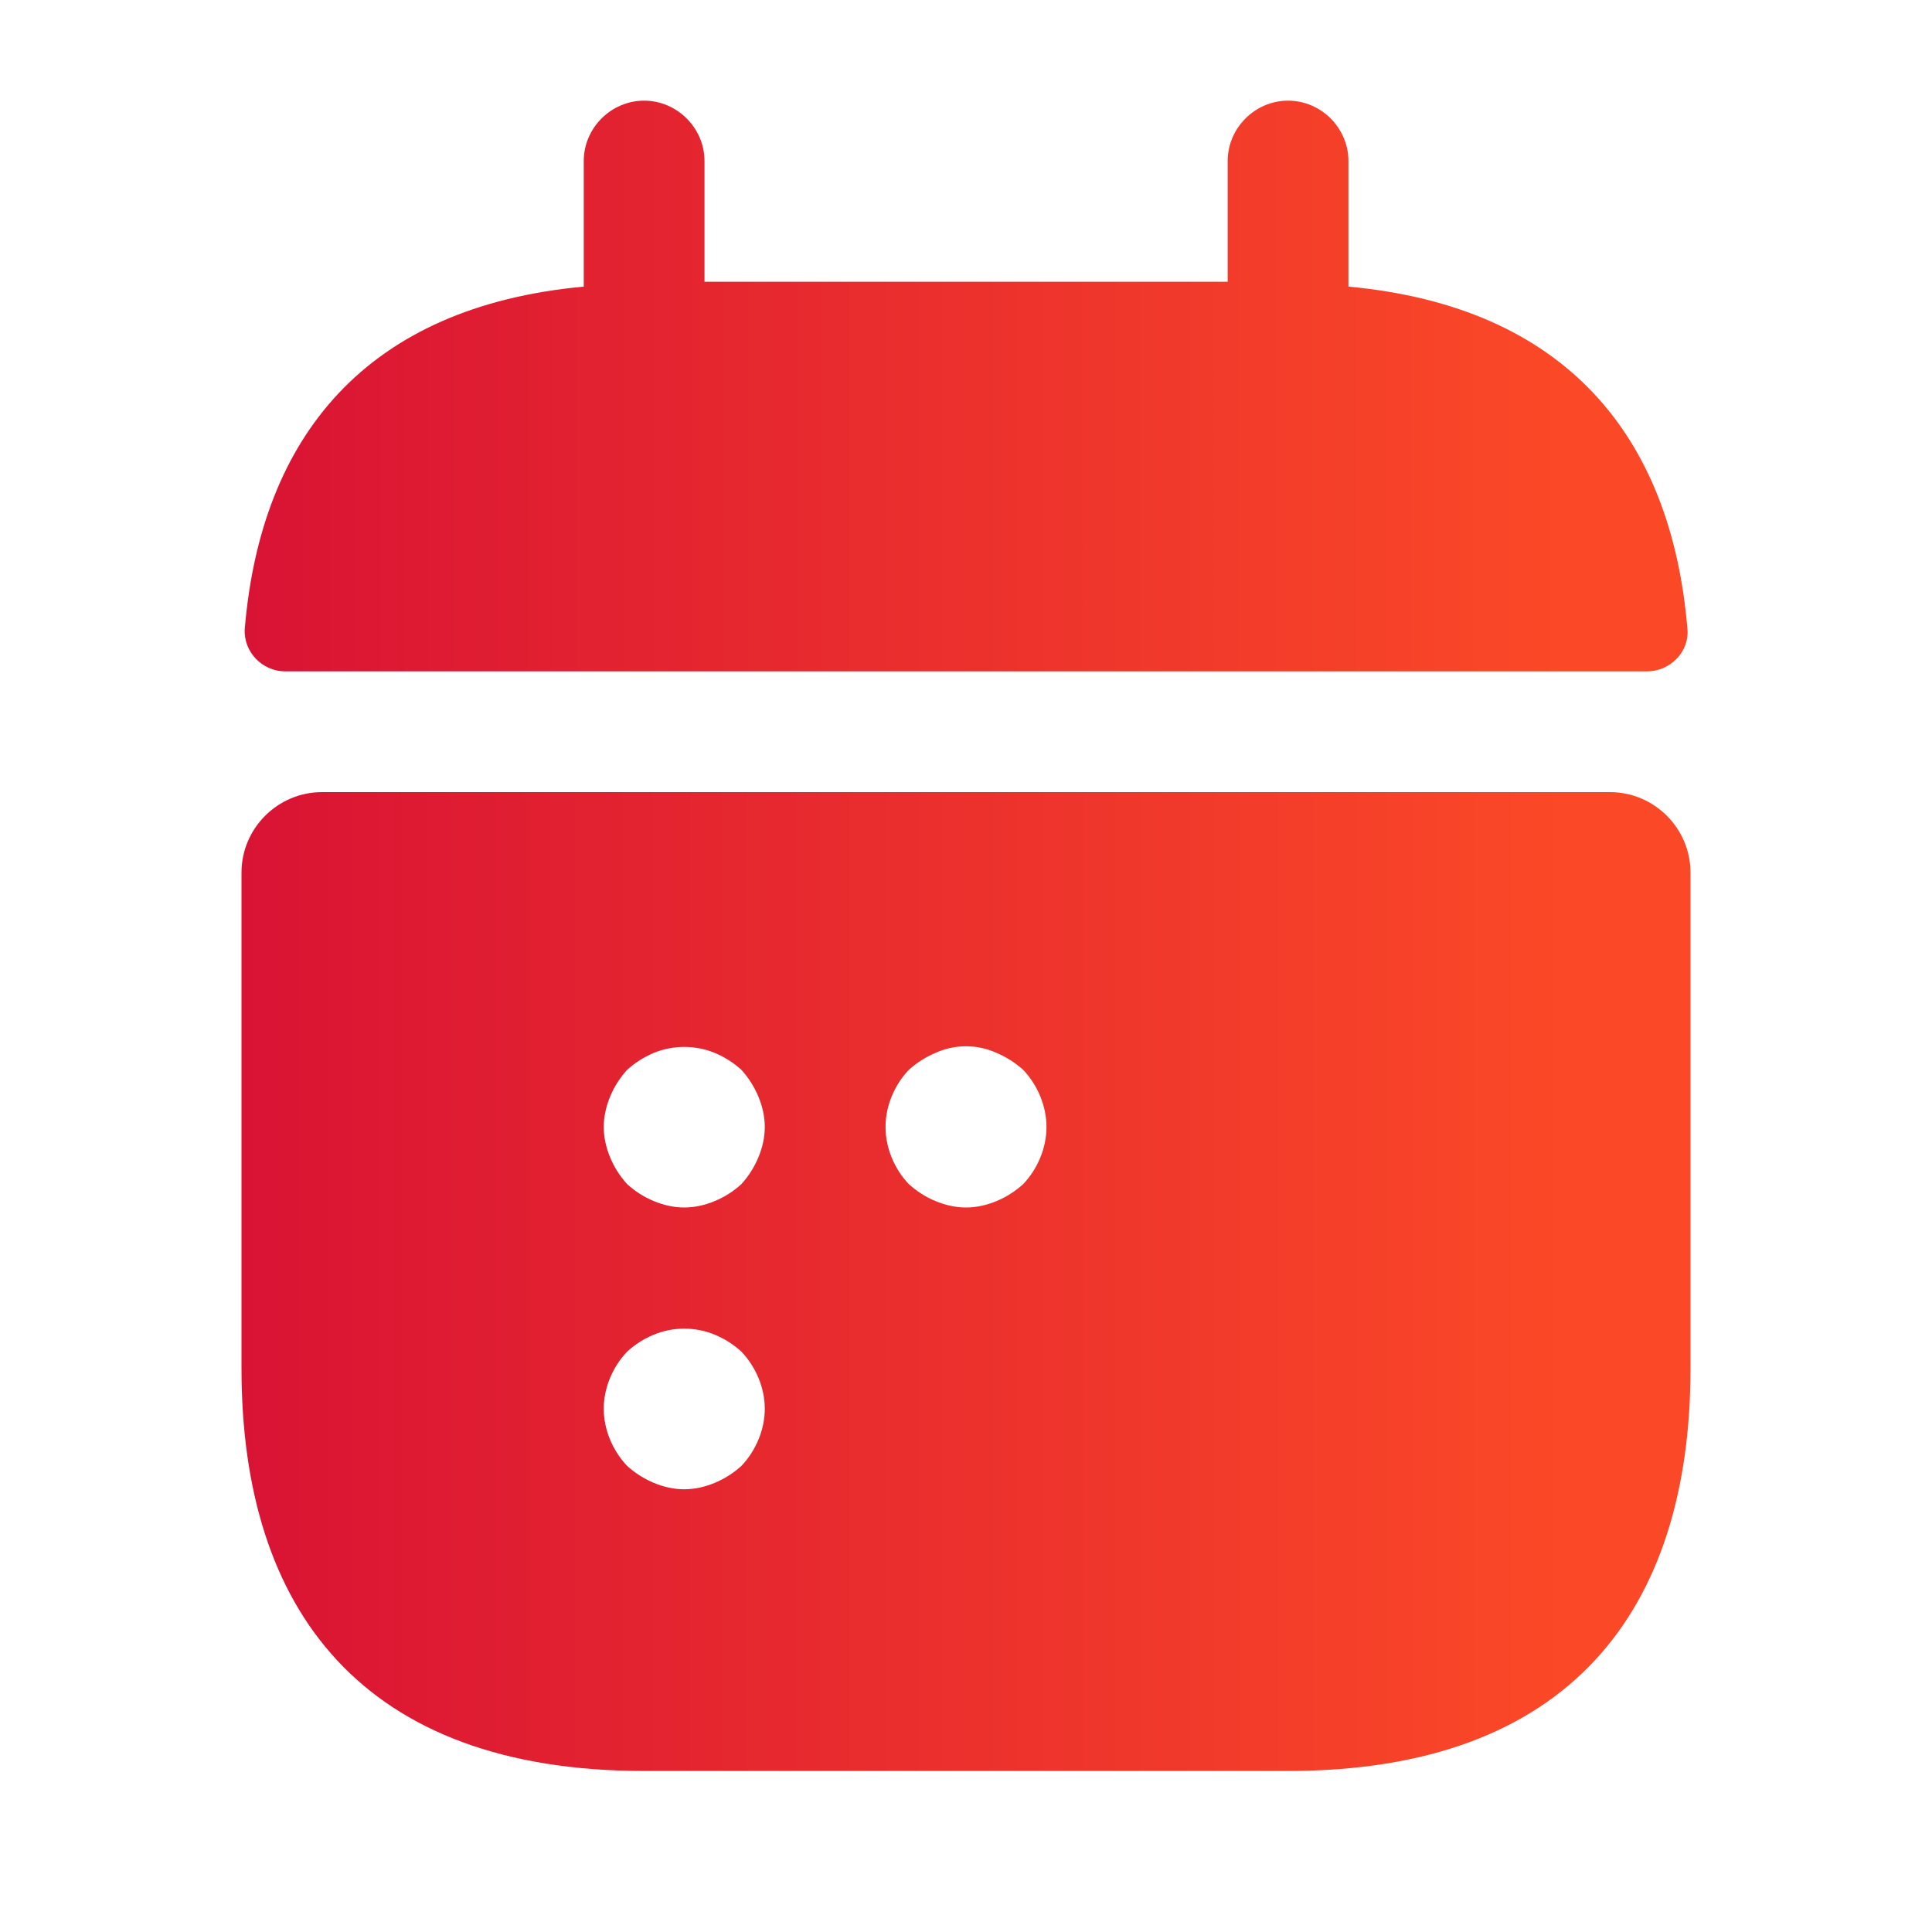
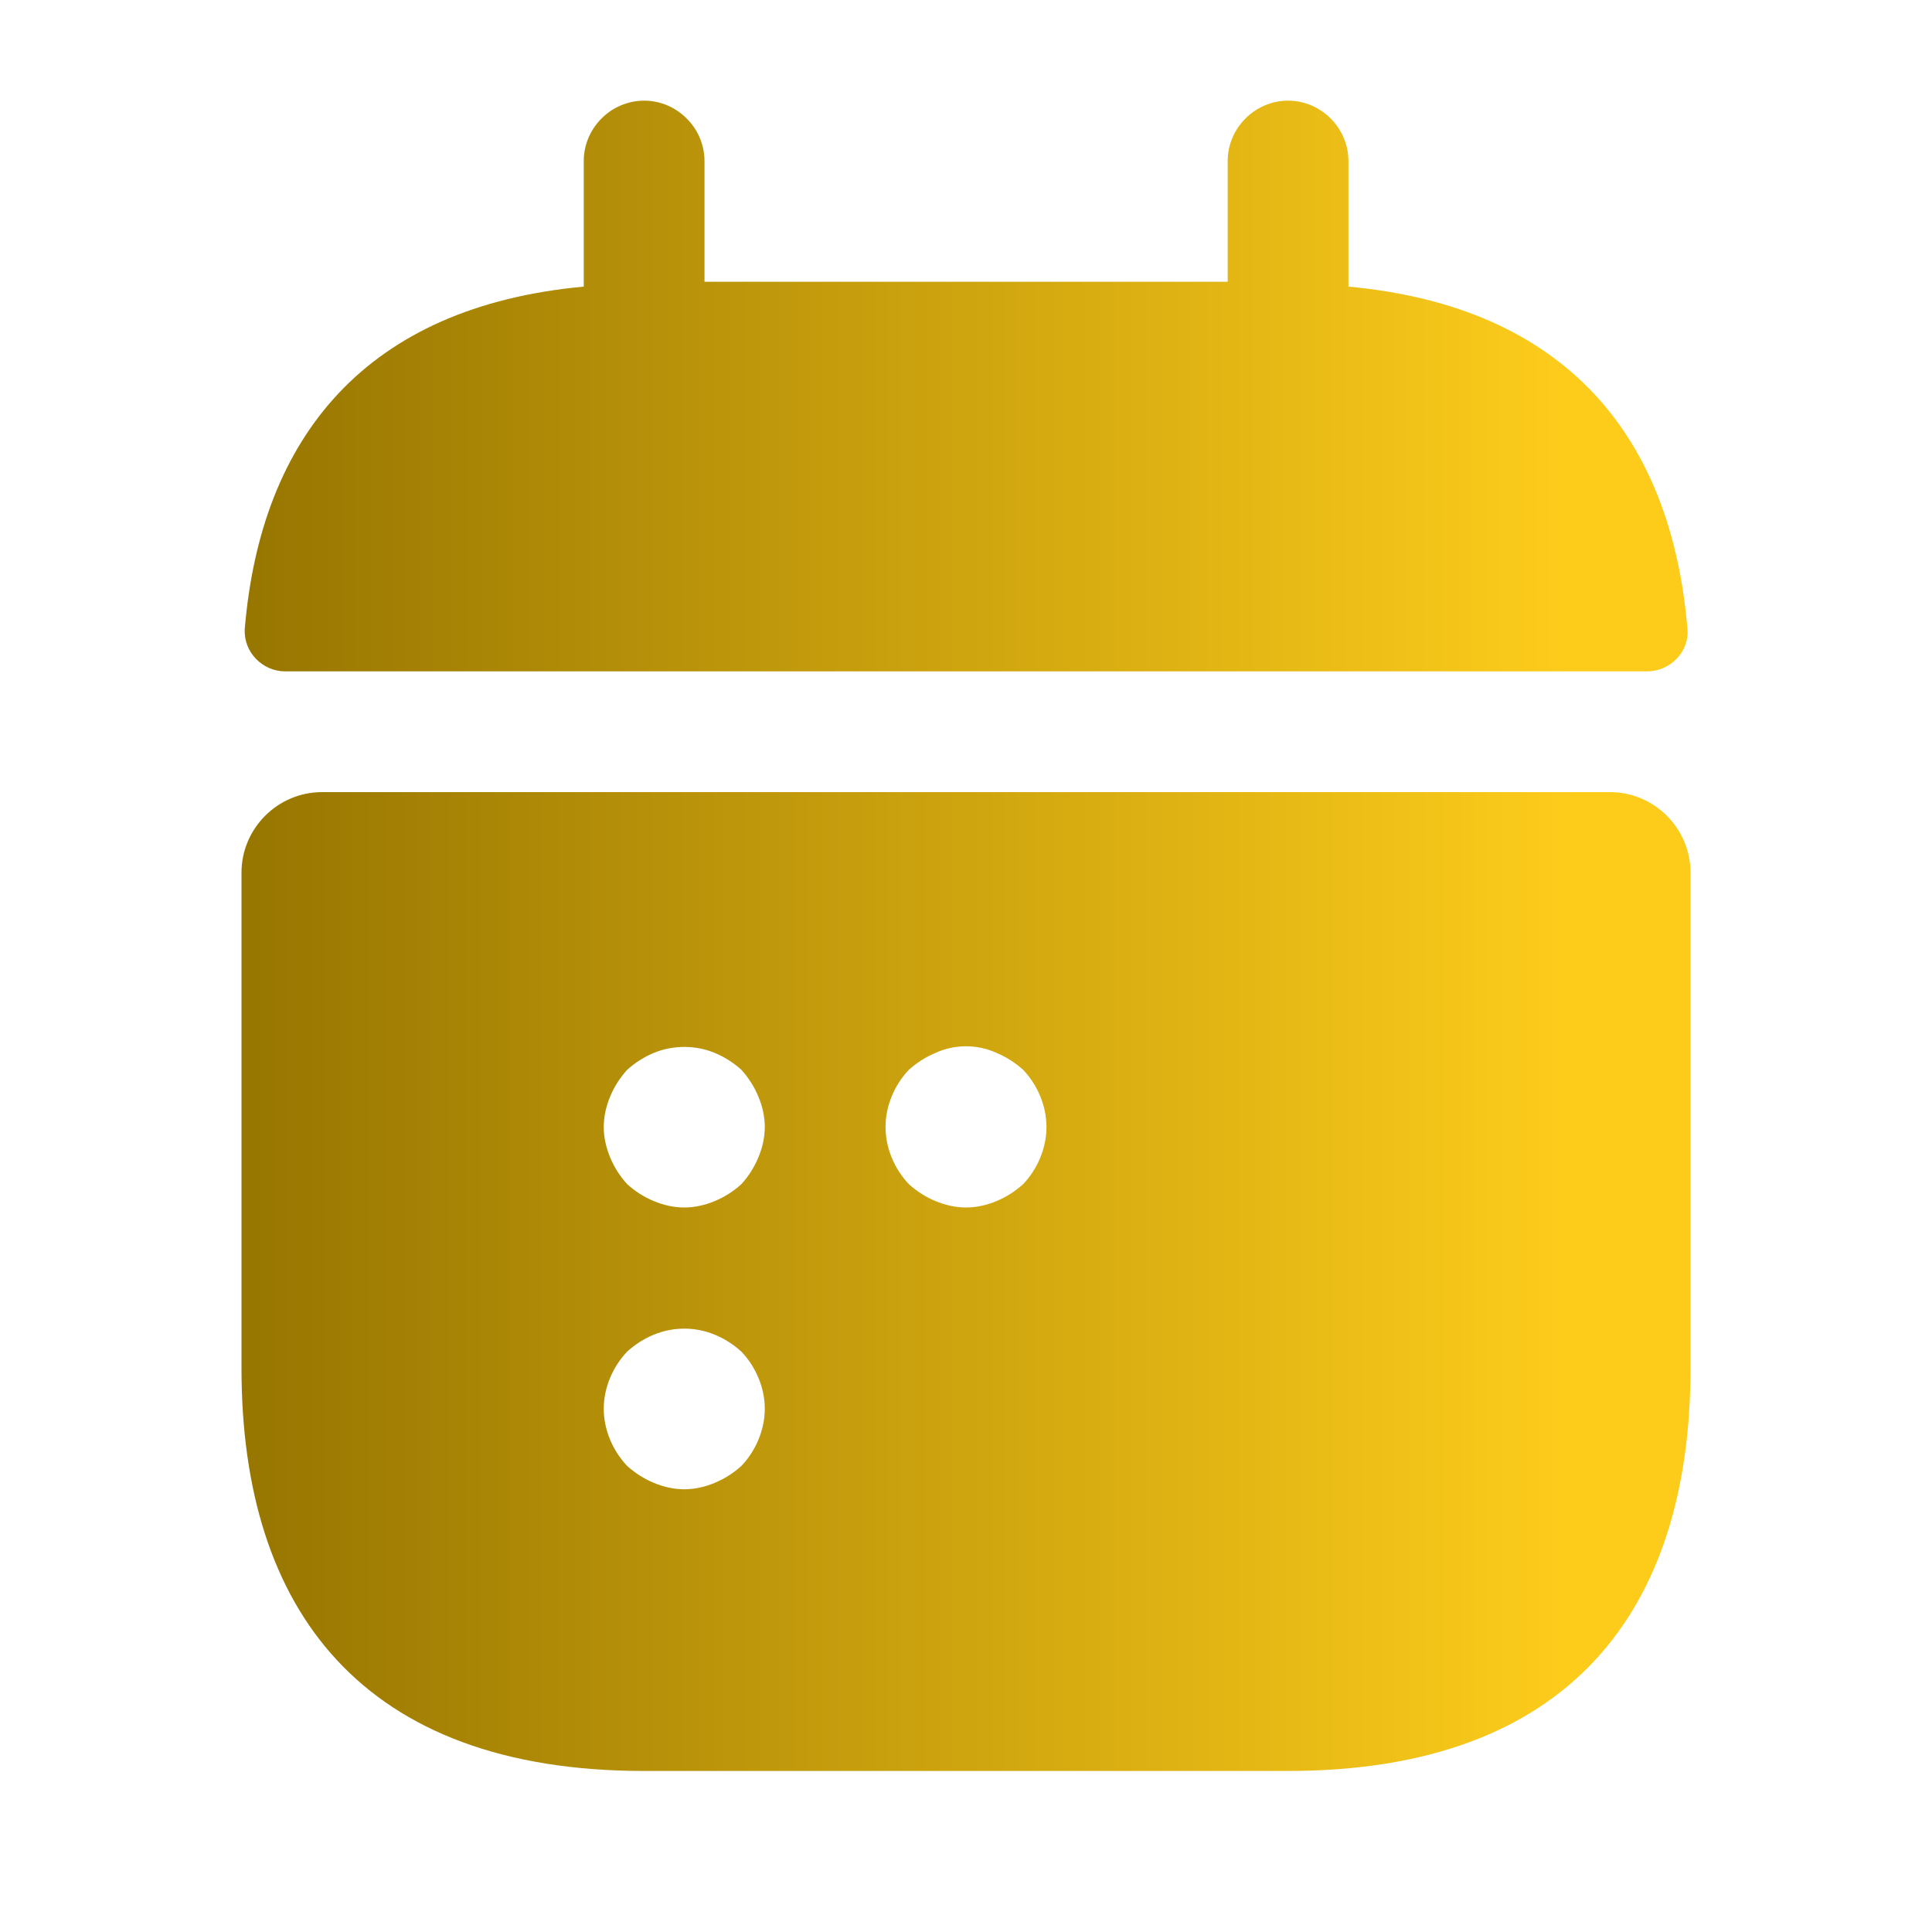
<svg xmlns="http://www.w3.org/2000/svg" width="20" height="20" viewBox="0 0 20 20" fill="none">
  <path d="M13.959 2.967V1.667C13.959 1.325 13.676 1.042 13.334 1.042C12.992 1.042 12.709 1.325 12.709 1.667V2.917H7.293V1.667C7.293 1.325 7.009 1.042 6.668 1.042C6.326 1.042 6.043 1.325 6.043 1.667V2.967C3.793 3.175 2.701 4.517 2.534 6.508C2.518 6.75 2.718 6.95 2.951 6.95H17.051C17.293 6.95 17.492 6.742 17.468 6.508C17.301 4.517 16.209 3.175 13.959 2.967Z" fill="url(#paint0_linear_1145_5205)" />
  <path d="M16.667 8.2H3.333C2.875 8.2 2.5 8.575 2.5 9.033V14.167C2.5 16.667 3.75 18.333 6.667 18.333H13.333C16.25 18.333 17.5 16.667 17.5 14.167V9.033C17.5 8.575 17.125 8.2 16.667 8.2ZM7.675 15.175C7.592 15.25 7.5 15.308 7.4 15.35C7.3 15.392 7.192 15.417 7.083 15.417C6.975 15.417 6.867 15.392 6.767 15.35C6.667 15.308 6.575 15.25 6.492 15.175C6.342 15.017 6.25 14.8 6.25 14.583C6.25 14.367 6.342 14.15 6.492 13.992C6.575 13.917 6.667 13.858 6.767 13.817C6.967 13.733 7.2 13.733 7.4 13.817C7.5 13.858 7.592 13.917 7.675 13.992C7.825 14.15 7.917 14.367 7.917 14.583C7.917 14.8 7.825 15.017 7.675 15.175ZM7.85 11.983C7.808 12.083 7.75 12.175 7.675 12.258C7.592 12.333 7.5 12.392 7.4 12.433C7.3 12.475 7.192 12.5 7.083 12.5C6.975 12.5 6.867 12.475 6.767 12.433C6.667 12.392 6.575 12.333 6.492 12.258C6.417 12.175 6.358 12.083 6.317 11.983C6.275 11.883 6.25 11.775 6.25 11.667C6.25 11.558 6.275 11.45 6.317 11.35C6.358 11.25 6.417 11.158 6.492 11.075C6.575 11 6.667 10.942 6.767 10.9C6.967 10.817 7.2 10.817 7.4 10.9C7.5 10.942 7.592 11 7.675 11.075C7.75 11.158 7.808 11.25 7.85 11.35C7.892 11.45 7.917 11.558 7.917 11.667C7.917 11.775 7.892 11.883 7.85 11.983ZM10.592 12.258C10.508 12.333 10.417 12.392 10.317 12.433C10.217 12.475 10.108 12.5 10 12.5C9.892 12.5 9.783 12.475 9.683 12.433C9.583 12.392 9.492 12.333 9.408 12.258C9.258 12.1 9.167 11.883 9.167 11.667C9.167 11.45 9.258 11.233 9.408 11.075C9.492 11 9.583 10.942 9.683 10.9C9.883 10.808 10.117 10.808 10.317 10.9C10.417 10.942 10.508 11 10.592 11.075C10.742 11.233 10.833 11.45 10.833 11.667C10.833 11.883 10.742 12.1 10.592 12.258Z" fill="url(#paint1_linear_1145_5205)" />
  <defs>
    <linearGradient id="paint0_linear_1145_5205" x1="2.533" y1="3.996" x2="16.244" y2="3.996" gradientUnits="userSpaceOnUse">
-       <stop stop-color="#D91334" />
-       <stop offset="1" stop-color="#FB4927" />
+       <stop stop-color="#977601" />
+       <stop offset="1" stop-color="#fdcc1b" />
    </linearGradient>
    <linearGradient id="paint1_linear_1145_5205" x1="2.5" y1="13.267" x2="16.269" y2="13.267" gradientUnits="userSpaceOnUse">
-       <stop stop-color="#D91334" />
-       <stop offset="1" stop-color="#FB4927" />
+       <stop stop-color="#977601" />
+       <stop offset="1" stop-color="#fdcc1b" />
    </linearGradient>
  </defs>
</svg>
